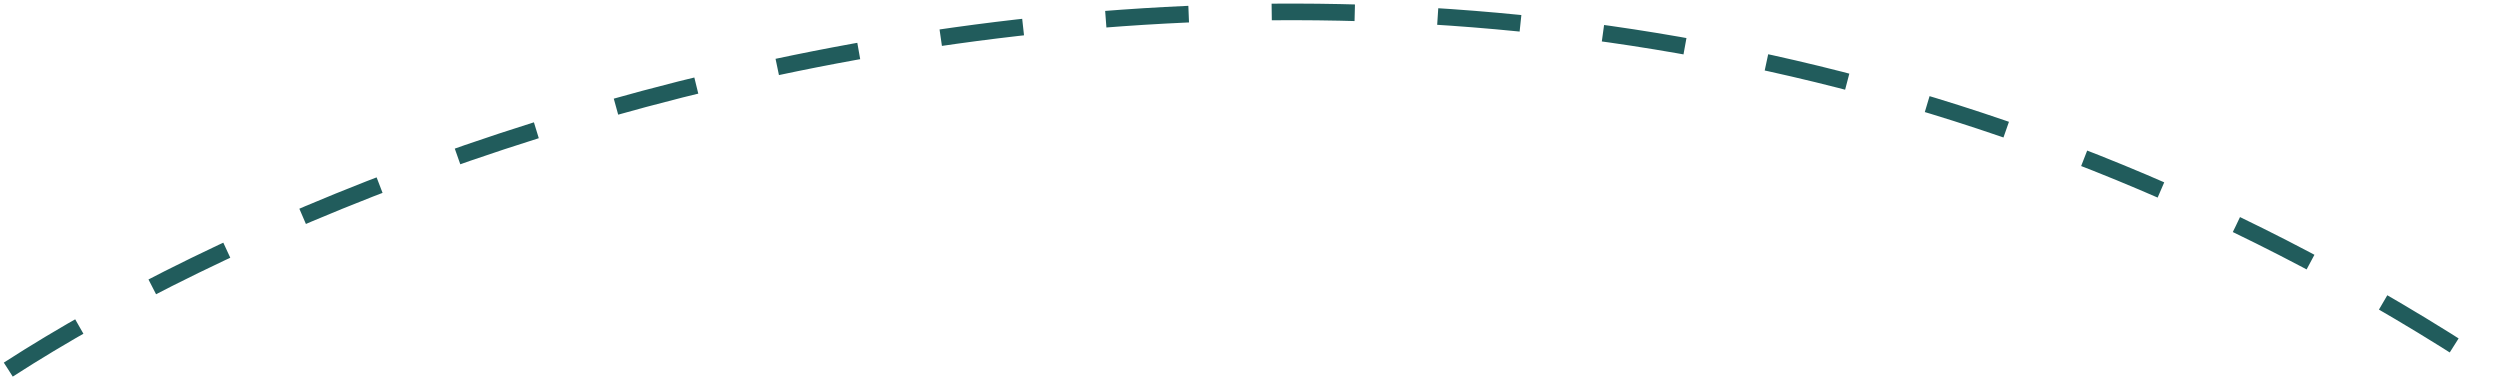
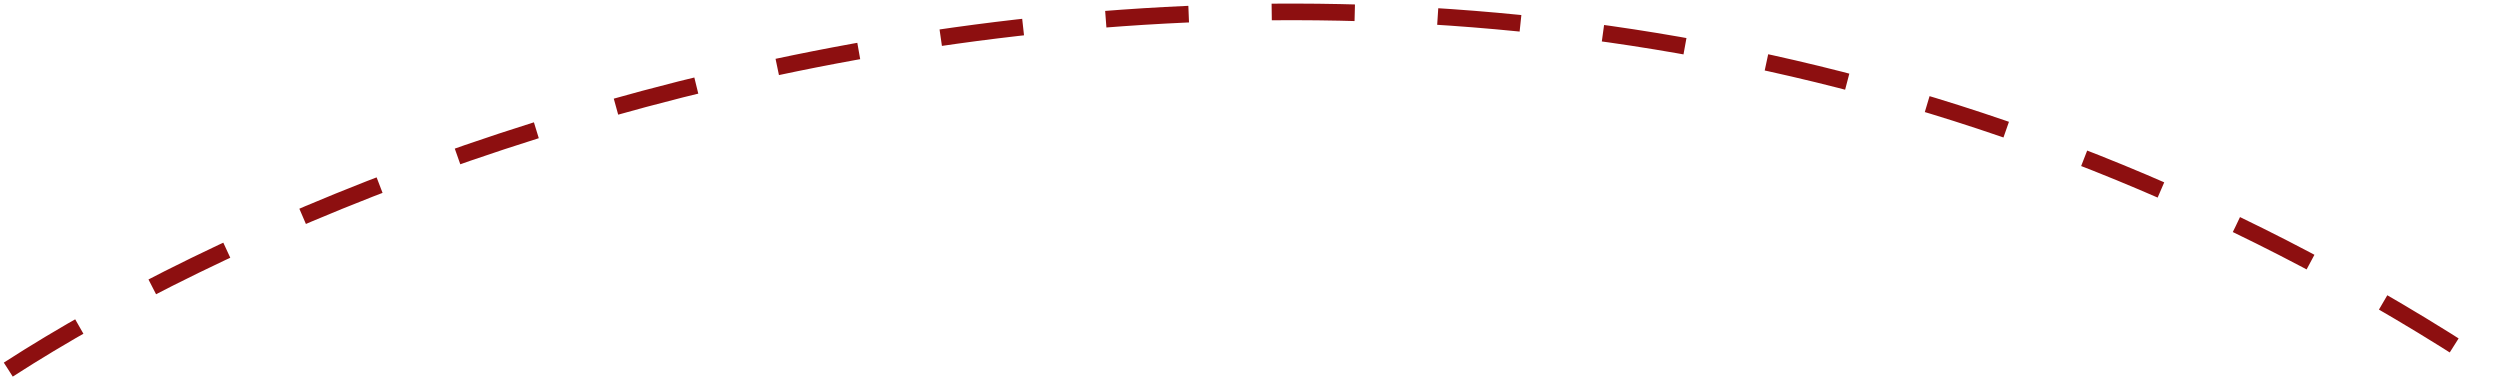
<svg xmlns="http://www.w3.org/2000/svg" width="301" height="46" viewBox="0 0 301 46" fill="none">
-   <path d="M1 44.5C51.333 12 181.6 -33.5 300 44.5" stroke="#215C5C" stroke-width="2" stroke-dasharray="10 10" />
+   <path d="M1 44.5C51.333 12 181.6 -33.5 300 44.5" stroke="#8d0f10       " stroke-width="2" stroke-dasharray="10 10" />
</svg>
